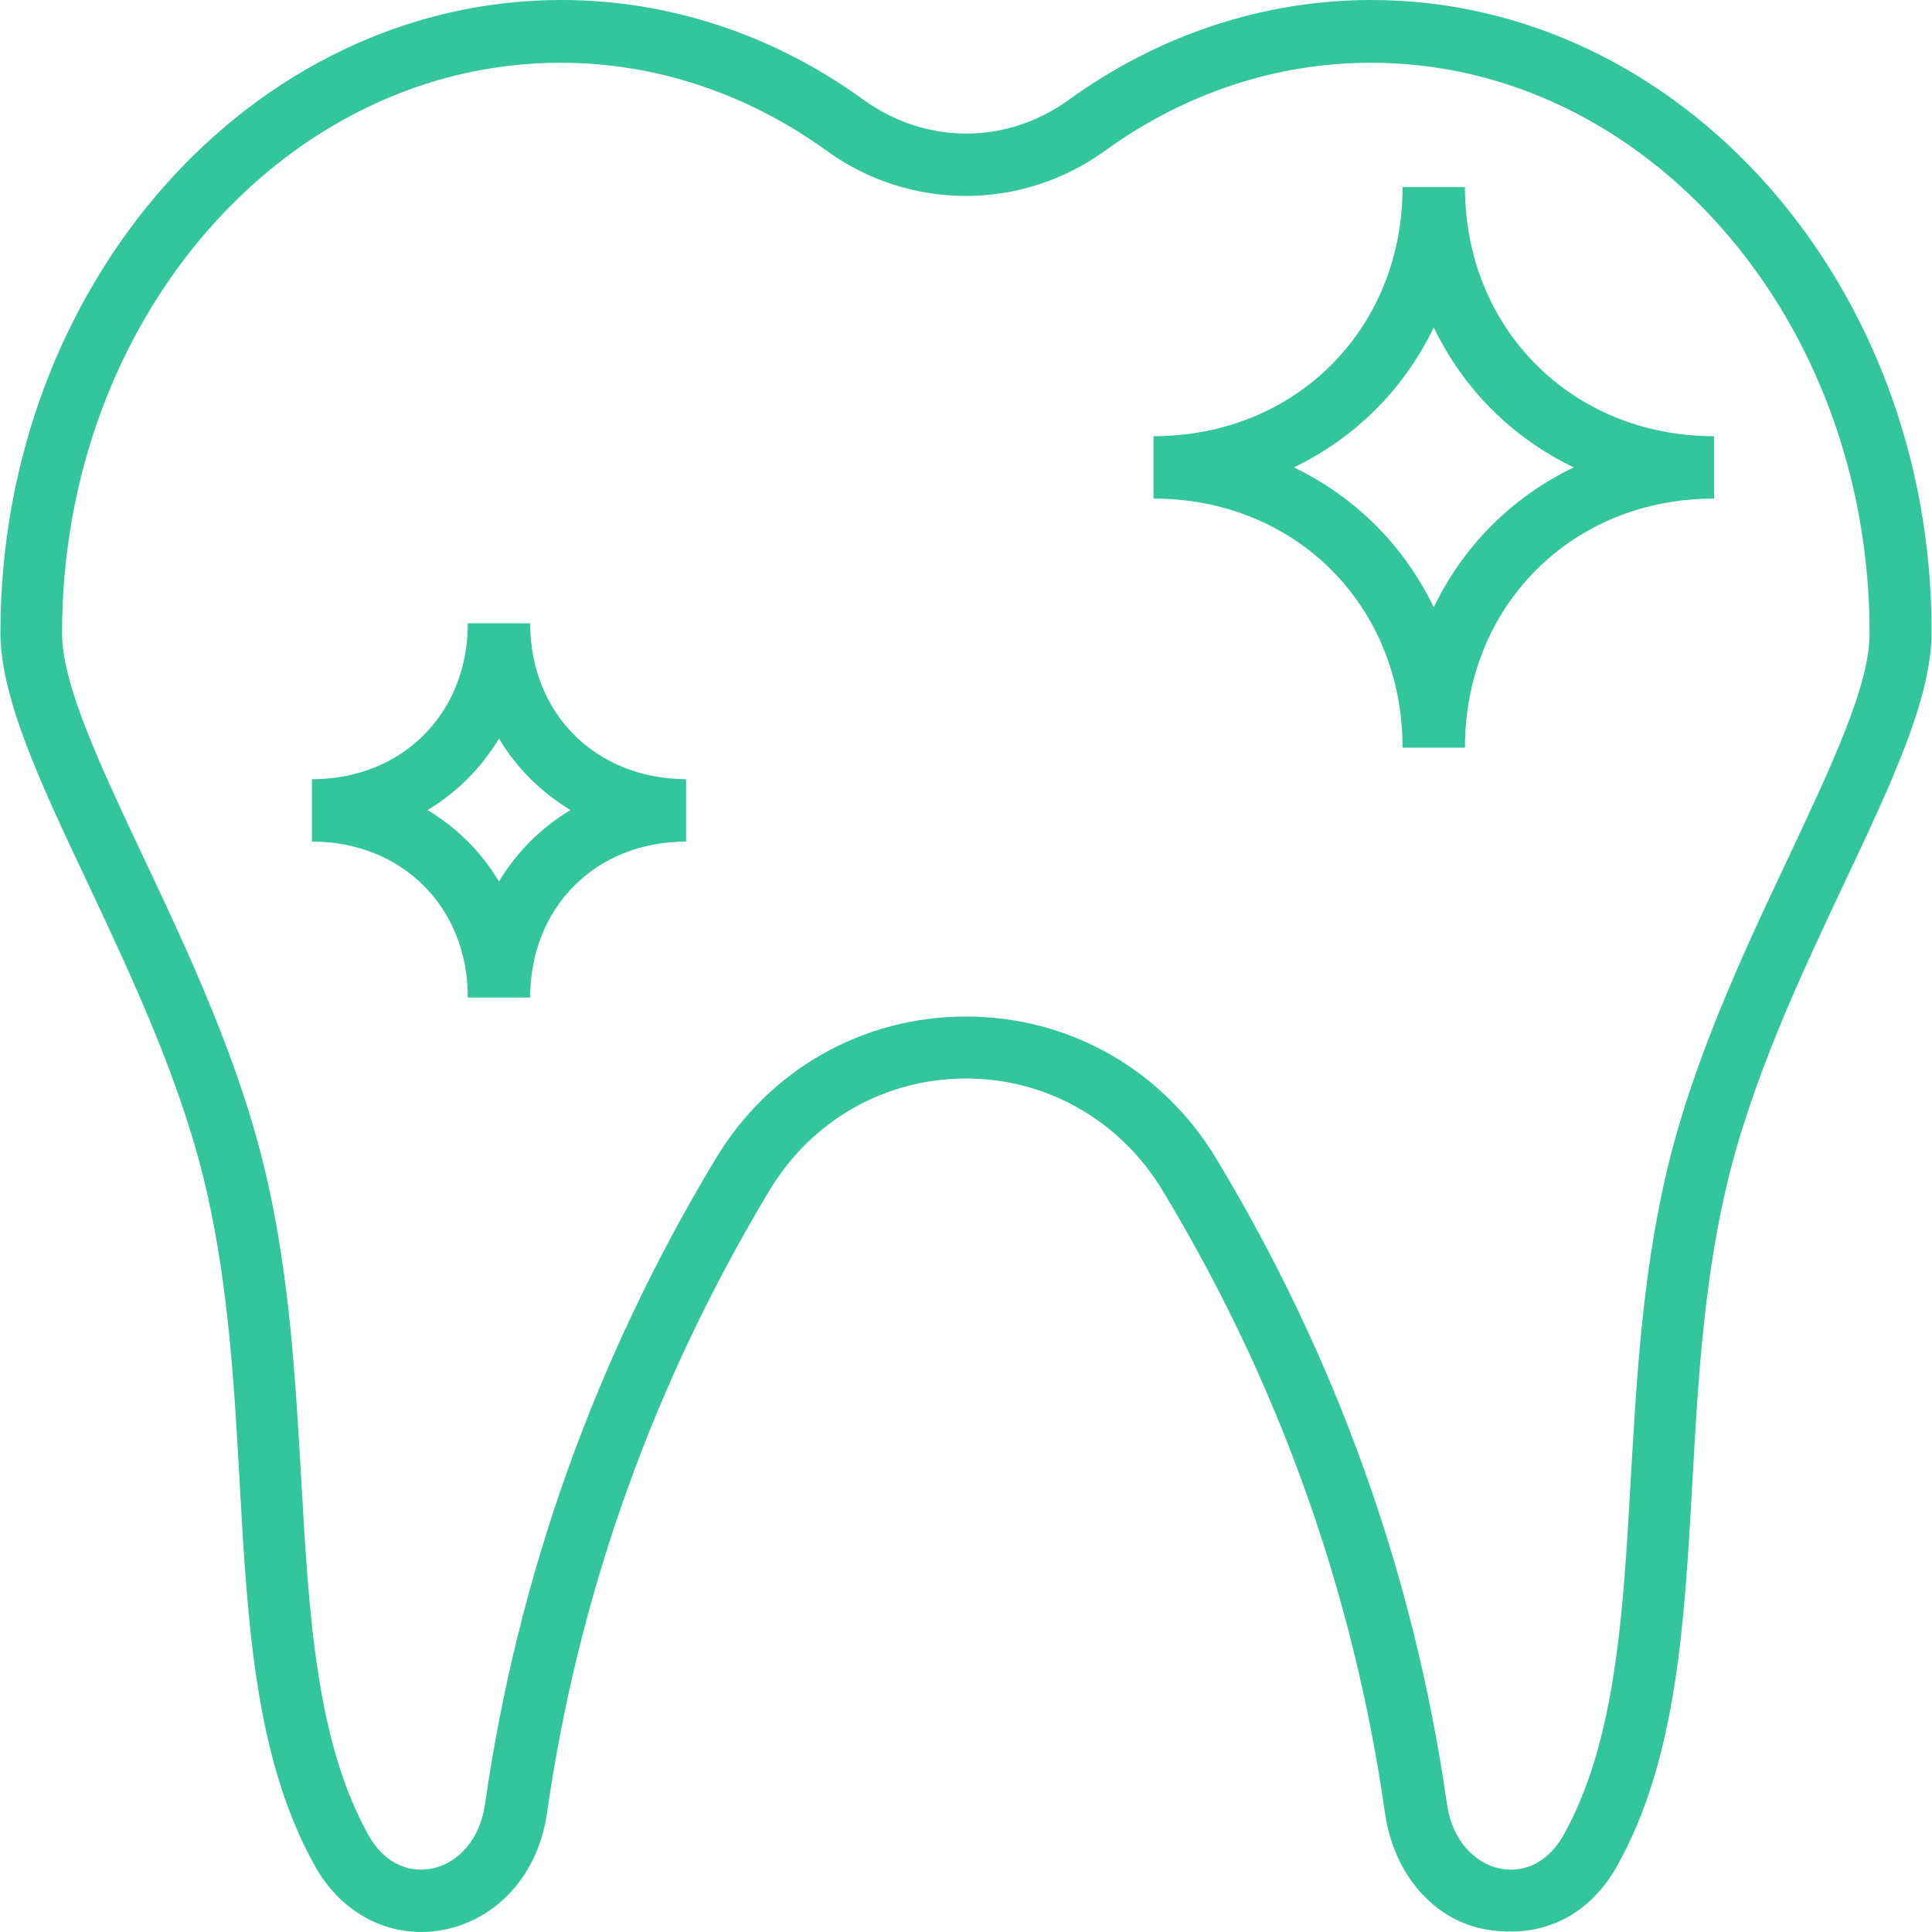
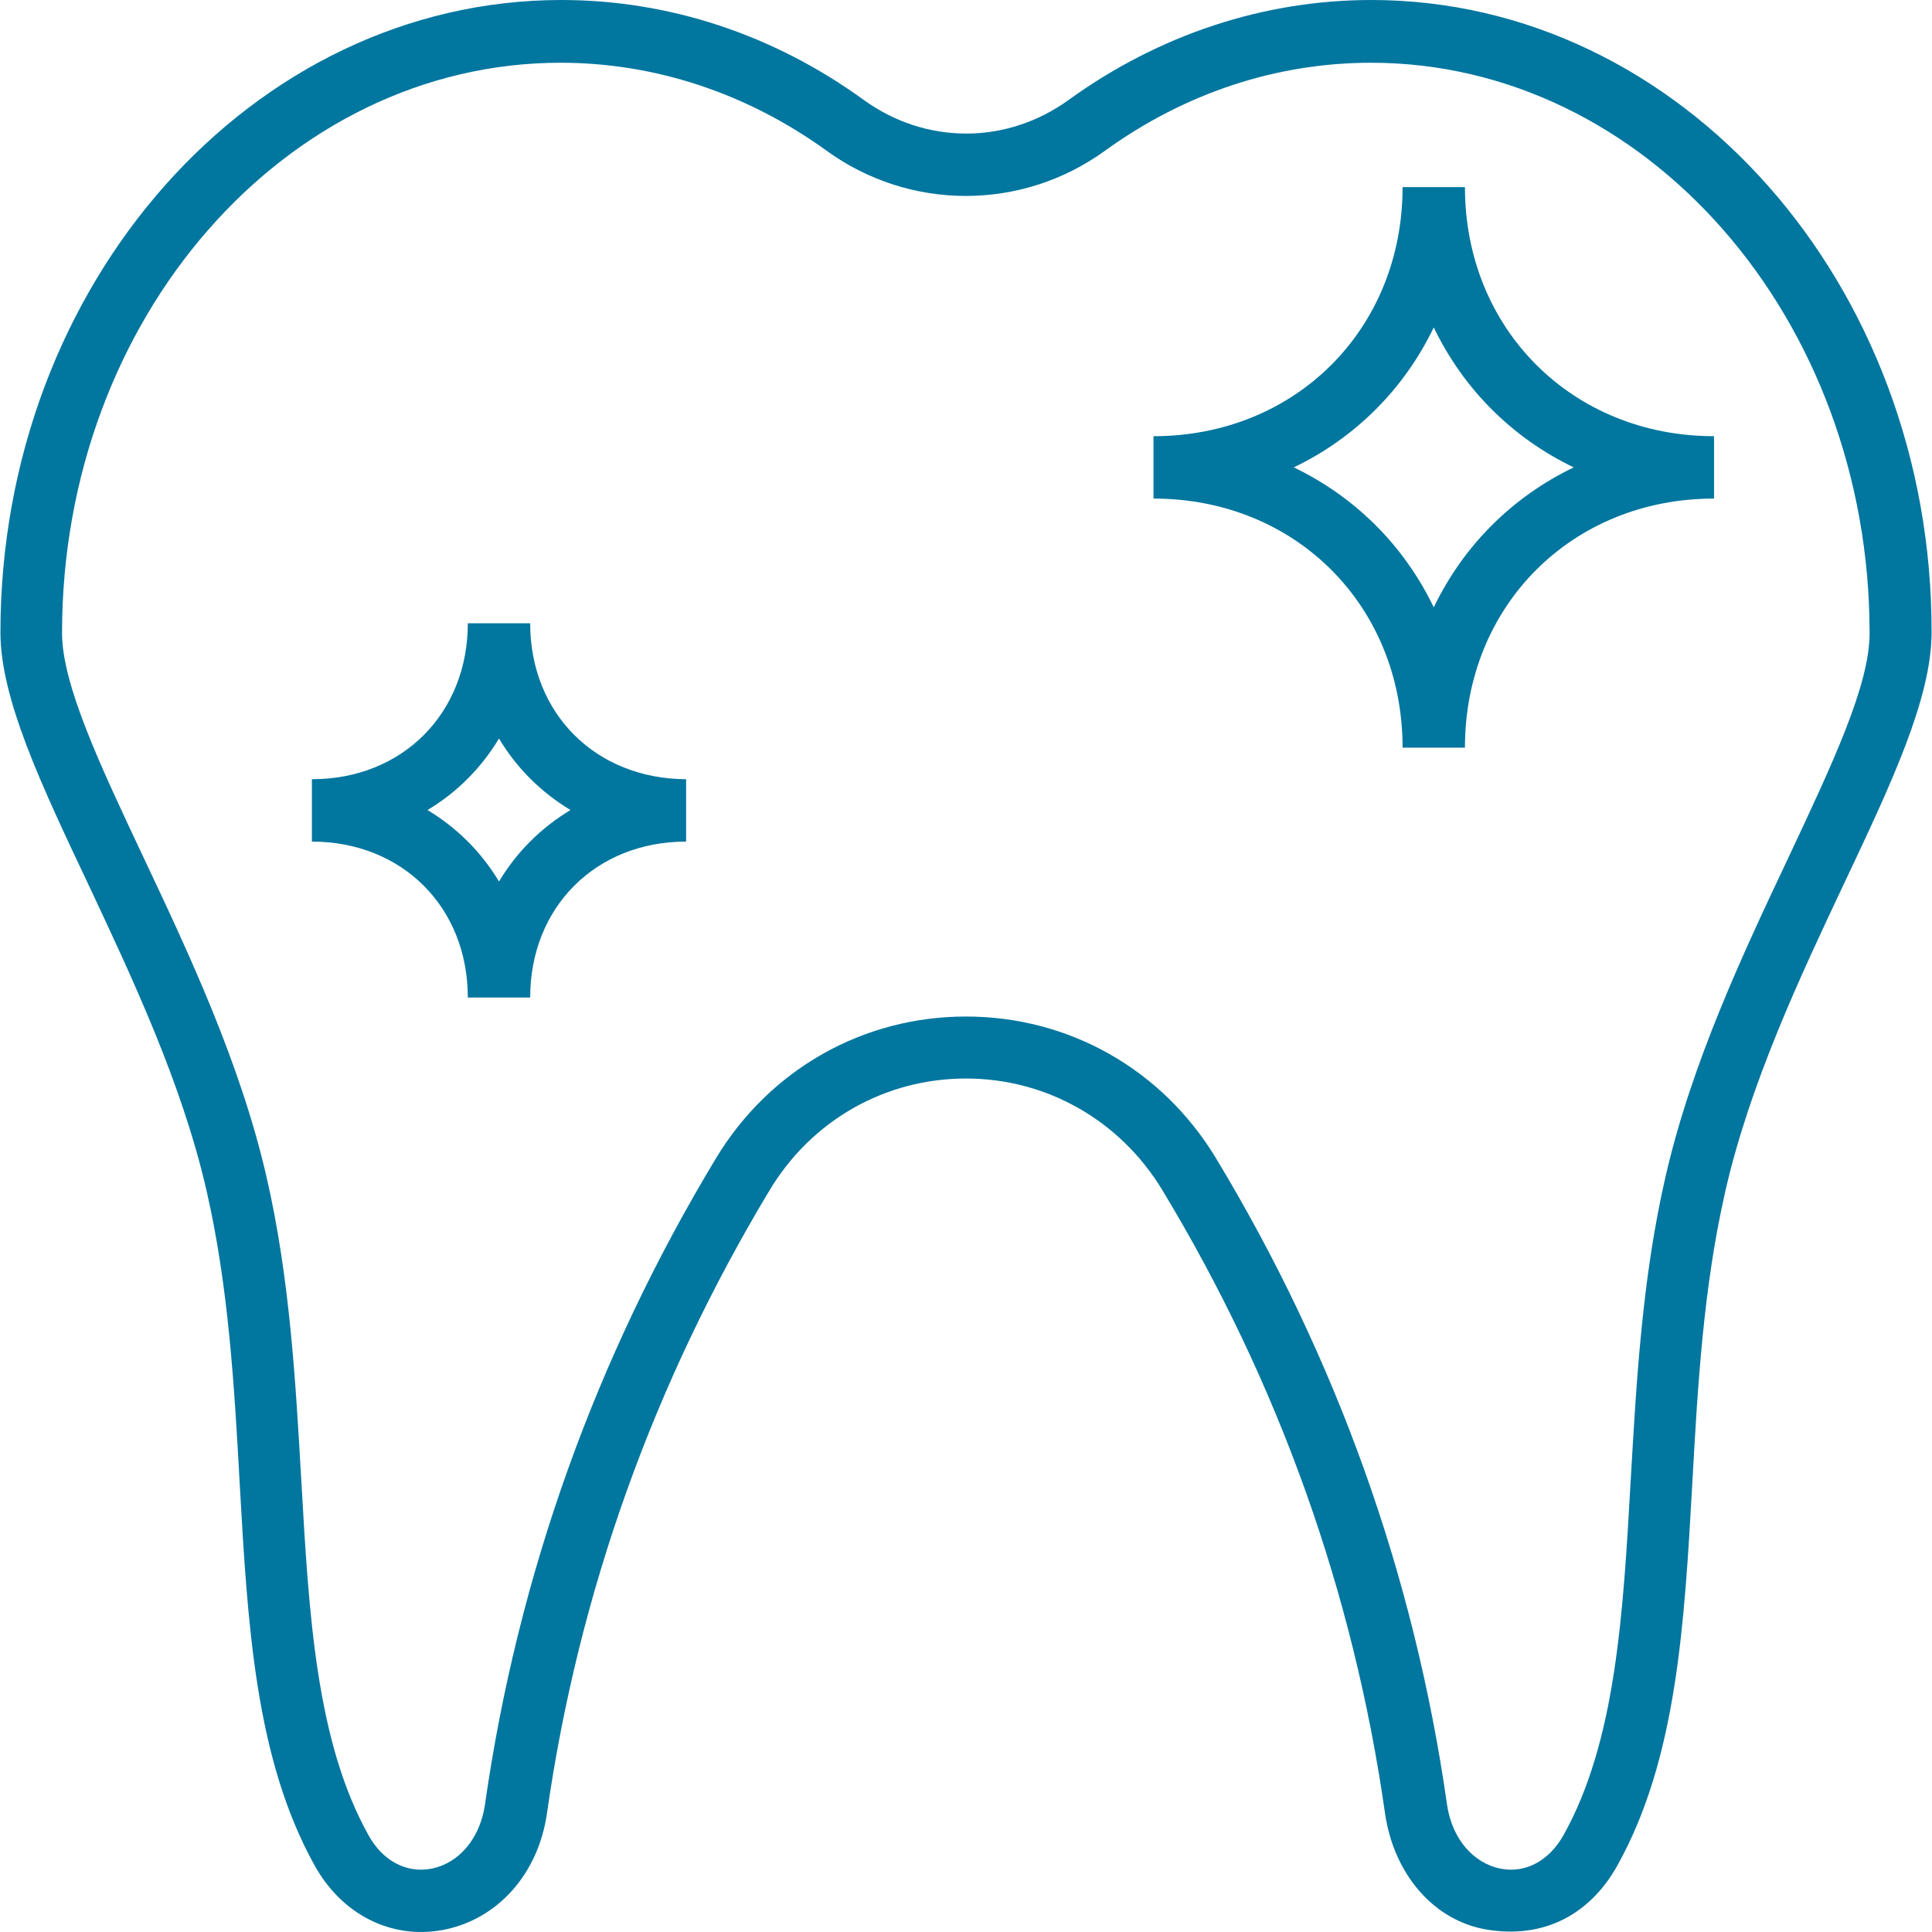
<svg xmlns="http://www.w3.org/2000/svg" version="1.1" id="Capa_1" x="0px" y="0px" viewBox="0 0 508.028 508.028" style="enable-background:new 0 0 508.028 508.028;" xml:space="preserve" width="512px" height="512px">
  <g>
    <g>
-       <path d="M360.614,0c-28.3,0-55.8,9.1-79.5,26.2c-16.4,11.9-37.7,11.9-54.1,0c-23.6-17.1-51.1-26.2-79.4-26.2    c-81.3,0-147.5,74.6-147.5,166.3c0,17.3,10.6,39.8,22.9,65.8c11.6,24.7,24.8,52.6,31.3,81c5.8,25.3,7.3,51.4,8.7,76.7    c2.1,37.4,4.1,72.6,19.7,100.7c7.2,13,20.2,19.5,33.7,17c14.4-2.7,25.1-14.7,27.4-30.6c8.3-58.2,28.1-113.3,58.6-164    c11.1-18.4,30.4-29.3,51.6-29.3s40.5,11,51.6,29.3c30.6,50.6,50.3,105.8,58.6,164c2.3,15.9,12.9,28.5,27.4,30.6    c16.3,2.4,27.5-5.8,33.7-17c15.6-28,17.6-63.3,19.7-100.7c1.4-25.3,2.9-51.4,8.7-76.7c6.5-28.4,19.7-56.4,31.3-81    c12.3-26,22.9-48.5,22.9-65.8C508.114,74.6,441.914,0,360.614,0z M470.414,225.2c-12,25.4-25.6,54.2-32.5,84.4    c-6.1,26.6-7.6,53.5-9.1,79.4c-2,35.4-3.9,68.9-17.7,93.6c-3.8,6.7-9.9,10-16.4,8.8c-7.3-1.4-12.9-7.9-14.2-16.8    c-8.6-60.4-29.1-117.6-60.8-170.1c-14.1-23.3-38.6-37.2-65.7-37.2c-27.1,0-51.6,13.9-65.7,37.2c-31.7,52.5-52.2,109.8-60.8,170.1    c-1.3,8.8-6.8,15.4-14.2,16.8c-6.5,1.2-12.7-2.1-16.4-8.8c-13.8-24.7-15.7-58.2-17.7-93.6c-1.5-25.9-3-52.8-9.1-79.4    c-6.9-30.1-20.5-59-32.5-84.4c-11.4-24.2-21.3-45.2-21.3-58.8c0-82.7,58.8-149.9,131.1-149.9c24.8,0,49,8,69.9,23.1    c21.9,15.9,51.4,15.9,73.3,0c20.9-15.1,45-23.1,69.9-23.1c72.3,0,131.1,67.3,131.1,149.9C491.714,180,481.814,200.9,470.414,225.2    z" fill="#32c69a" />
+       <path d="M360.614,0c-28.3,0-55.8,9.1-79.5,26.2c-16.4,11.9-37.7,11.9-54.1,0c-23.6-17.1-51.1-26.2-79.4-26.2    c-81.3,0-147.5,74.6-147.5,166.3c0,17.3,10.6,39.8,22.9,65.8c11.6,24.7,24.8,52.6,31.3,81c5.8,25.3,7.3,51.4,8.7,76.7    c2.1,37.4,4.1,72.6,19.7,100.7c7.2,13,20.2,19.5,33.7,17c14.4-2.7,25.1-14.7,27.4-30.6c8.3-58.2,28.1-113.3,58.6-164    c11.1-18.4,30.4-29.3,51.6-29.3s40.5,11,51.6,29.3c30.6,50.6,50.3,105.8,58.6,164c2.3,15.9,12.9,28.5,27.4,30.6    c16.3,2.4,27.5-5.8,33.7-17c15.6-28,17.6-63.3,19.7-100.7c1.4-25.3,2.9-51.4,8.7-76.7c6.5-28.4,19.7-56.4,31.3-81    c12.3-26,22.9-48.5,22.9-65.8C508.114,74.6,441.914,0,360.614,0z M470.414,225.2c-12,25.4-25.6,54.2-32.5,84.4    c-6.1,26.6-7.6,53.5-9.1,79.4c-2,35.4-3.9,68.9-17.7,93.6c-3.8,6.7-9.9,10-16.4,8.8c-7.3-1.4-12.9-7.9-14.2-16.8    c-8.6-60.4-29.1-117.6-60.8-170.1c-14.1-23.3-38.6-37.2-65.7-37.2c-27.1,0-51.6,13.9-65.7,37.2c-31.7,52.5-52.2,109.8-60.8,170.1    c-1.3,8.8-6.8,15.4-14.2,16.8c-6.5,1.2-12.7-2.1-16.4-8.8c-13.8-24.7-15.7-58.2-17.7-93.6c-1.5-25.9-3-52.8-9.1-79.4    c-6.9-30.1-20.5-59-32.5-84.4c-11.4-24.2-21.3-45.2-21.3-58.8c0-82.7,58.8-149.9,131.1-149.9c24.8,0,49,8,69.9,23.1    c21.9,15.9,51.4,15.9,73.3,0c20.9-15.1,45-23.1,69.9-23.1c72.3,0,131.1,67.3,131.1,149.9C491.714,180,481.814,200.9,470.414,225.2    z" fill="#01769F" />
    </g>
  </g>
  <g>
    <g>
-       <path d="M385.214,49.2h-16.4c0,37.4-28.2,65.5-65.5,65.5v16.4c37.4,0,65.5,28.2,65.5,65.5h16.4c0-37.4,28.2-65.5,65.5-65.5v-16.4    C413.414,114.7,385.214,86.5,385.214,49.2z M377.014,159.7c-7.8-16.2-20.6-29-36.8-36.8c16.2-7.8,29-20.6,36.8-36.8    c7.8,16.2,20.6,29,36.8,36.8C397.614,130.7,384.814,143.5,377.014,159.7z" fill="#32c69a" />
+       <path d="M385.214,49.2h-16.4c0,37.4-28.2,65.5-65.5,65.5v16.4c37.4,0,65.5,28.2,65.5,65.5h16.4c0-37.4,28.2-65.5,65.5-65.5v-16.4    C413.414,114.7,385.214,86.5,385.214,49.2z M377.014,159.7c-7.8-16.2-20.6-29-36.8-36.8c16.2-7.8,29-20.6,36.8-36.8    c7.8,16.2,20.6,29,36.8,36.8C397.614,130.7,384.814,143.5,377.014,159.7z" fill="#01769F" />
    </g>
  </g>
  <g>
    <g>
-       <path d="M139.414,163.9h-16.4c0,23.7-17.2,41-41,41v16.4c23.7,0,41,17.2,41,41h16.4c0-23.7,17.2-41,41-41v-16.4    C156.614,204.8,139.414,187.6,139.414,163.9z M131.214,231.8c-4.6-7.7-11-14.1-18.8-18.8c7.7-4.6,14.1-11,18.8-18.8    c4.6,7.7,11,14.1,18.8,18.8C142.214,217.7,135.814,224.1,131.214,231.8z" fill="#32c69a" />
+       <path d="M139.414,163.9h-16.4c0,23.7-17.2,41-41,41v16.4c23.7,0,41,17.2,41,41h16.4c0-23.7,17.2-41,41-41v-16.4    C156.614,204.8,139.414,187.6,139.414,163.9z M131.214,231.8c-4.6-7.7-11-14.1-18.8-18.8c7.7-4.6,14.1-11,18.8-18.8    c4.6,7.7,11,14.1,18.8,18.8C142.214,217.7,135.814,224.1,131.214,231.8z" fill="#01769F" />
    </g>
  </g>
  <g>
</g>
  <g>
</g>
  <g>
</g>
  <g>
</g>
  <g>
</g>
  <g>
</g>
  <g>
</g>
  <g>
</g>
  <g>
</g>
  <g>
</g>
  <g>
</g>
  <g>
</g>
  <g>
</g>
  <g>
</g>
  <g>
</g>
</svg>
